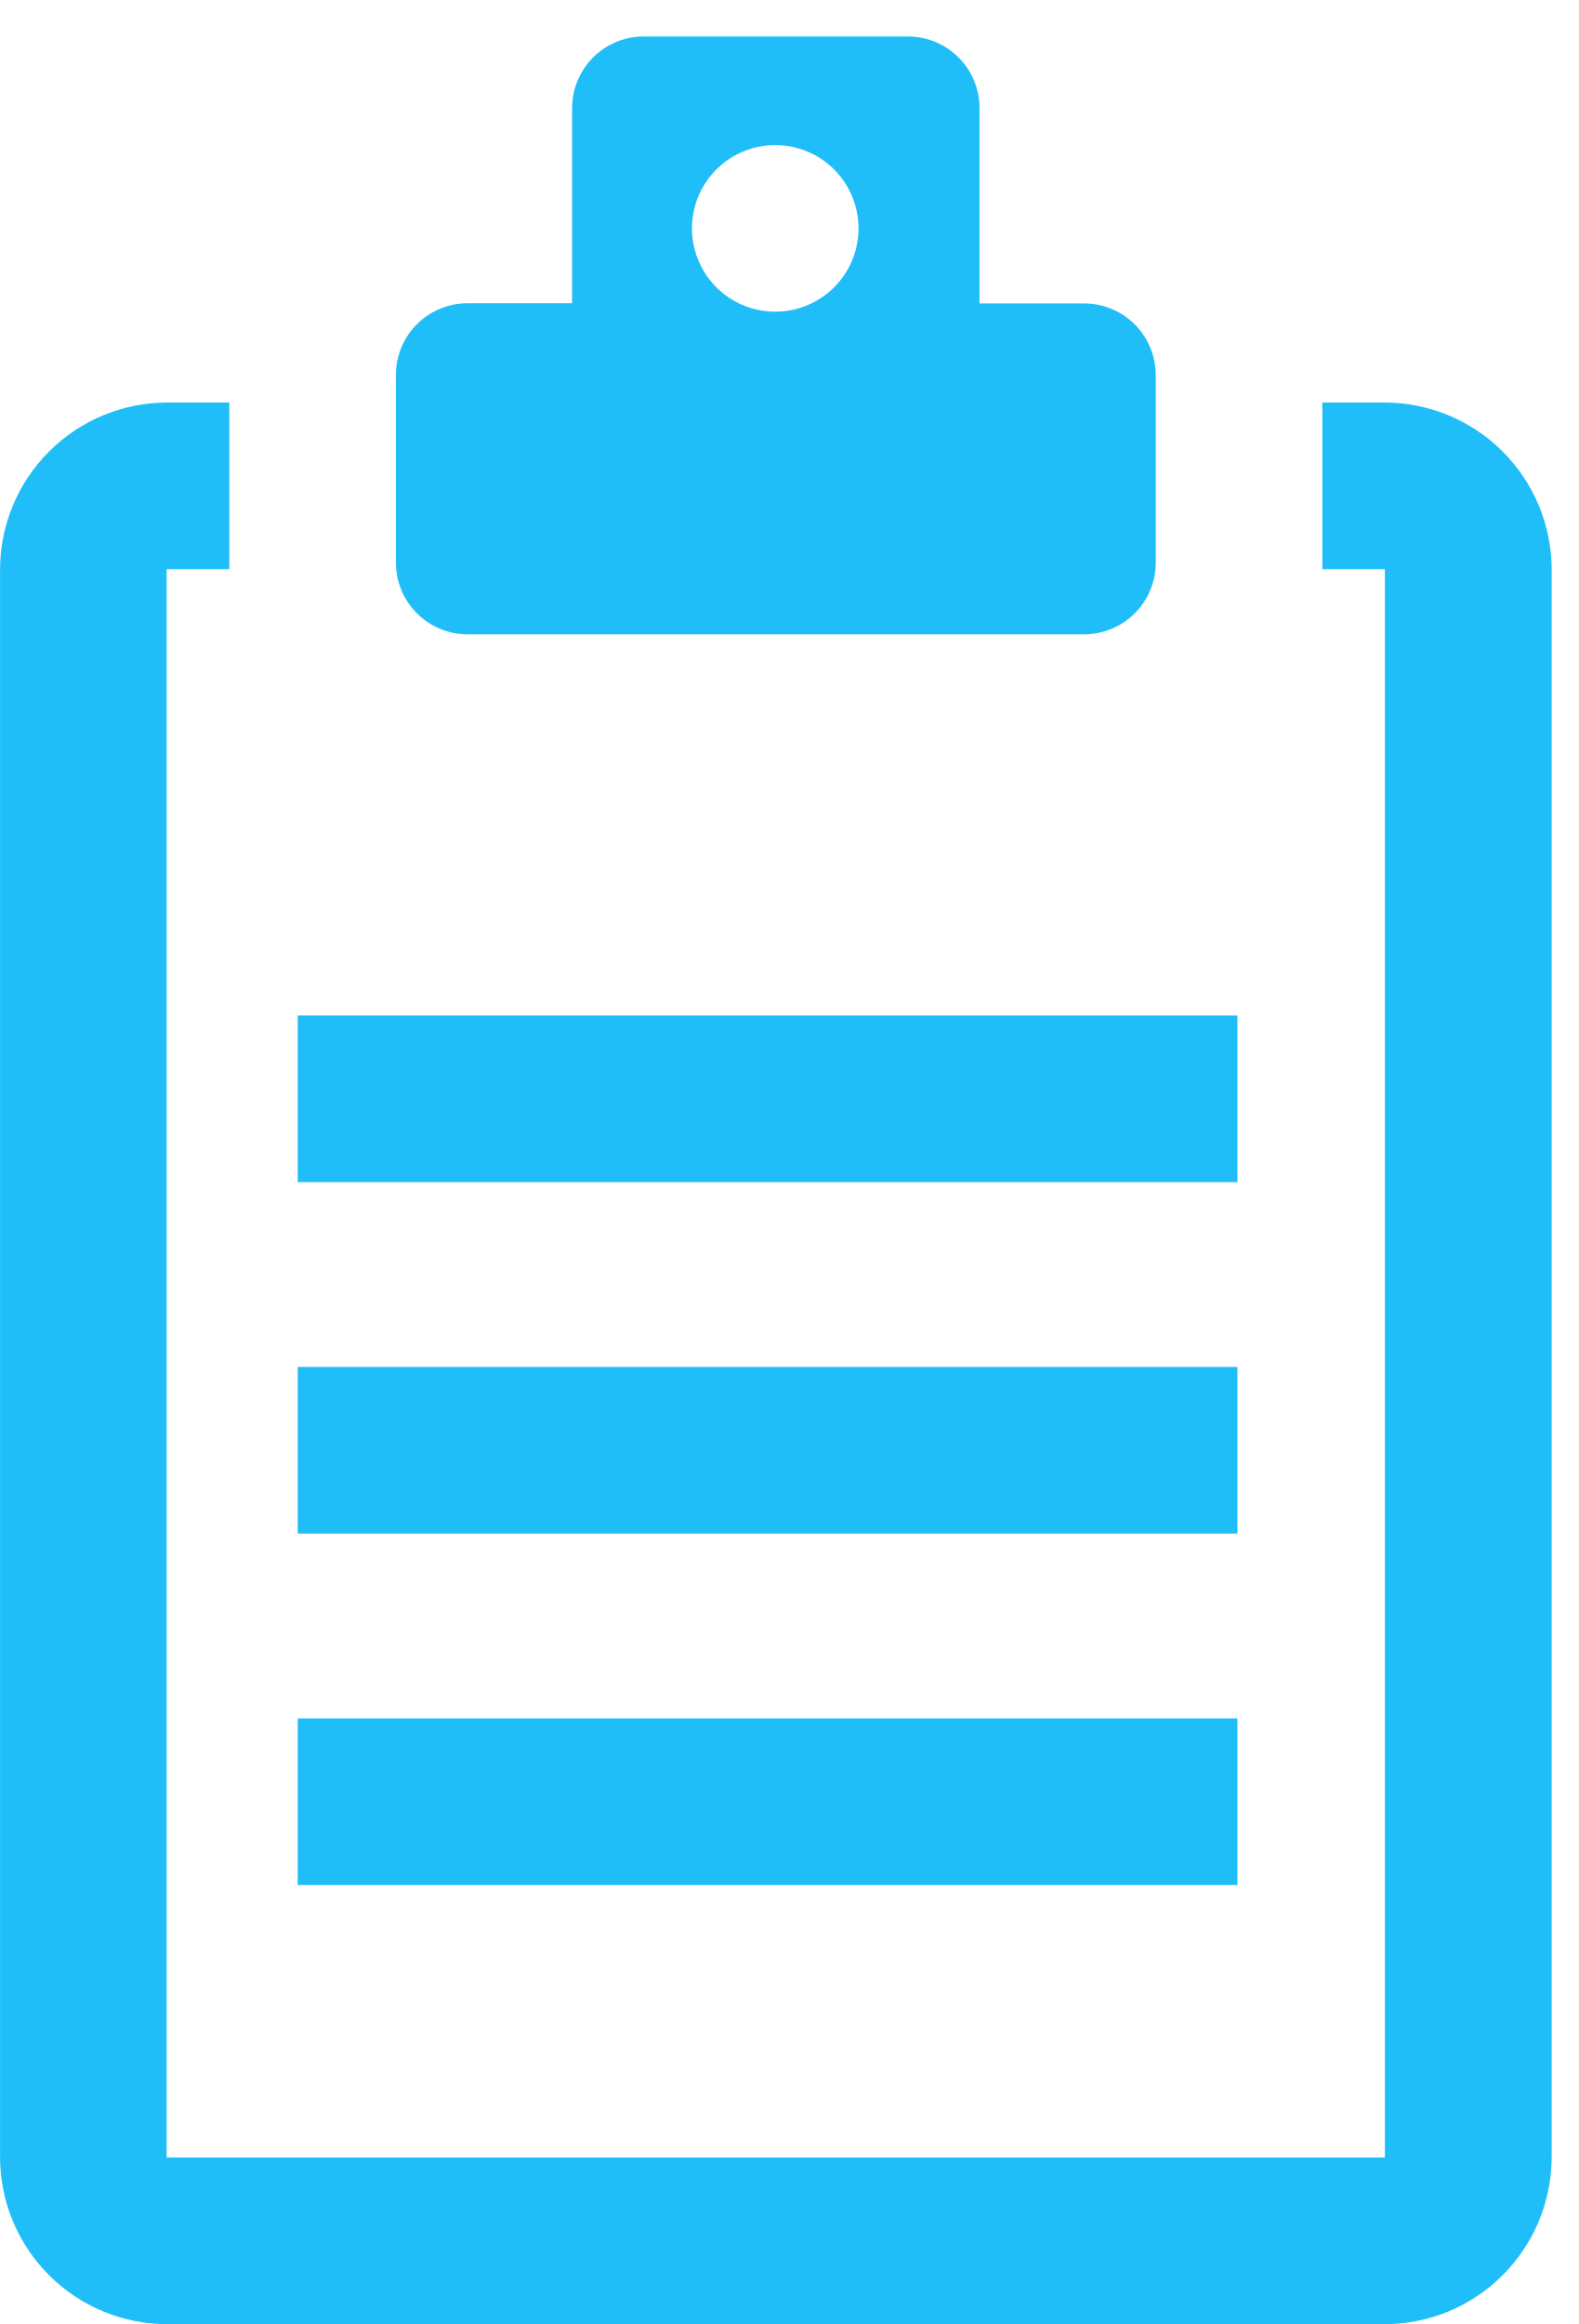
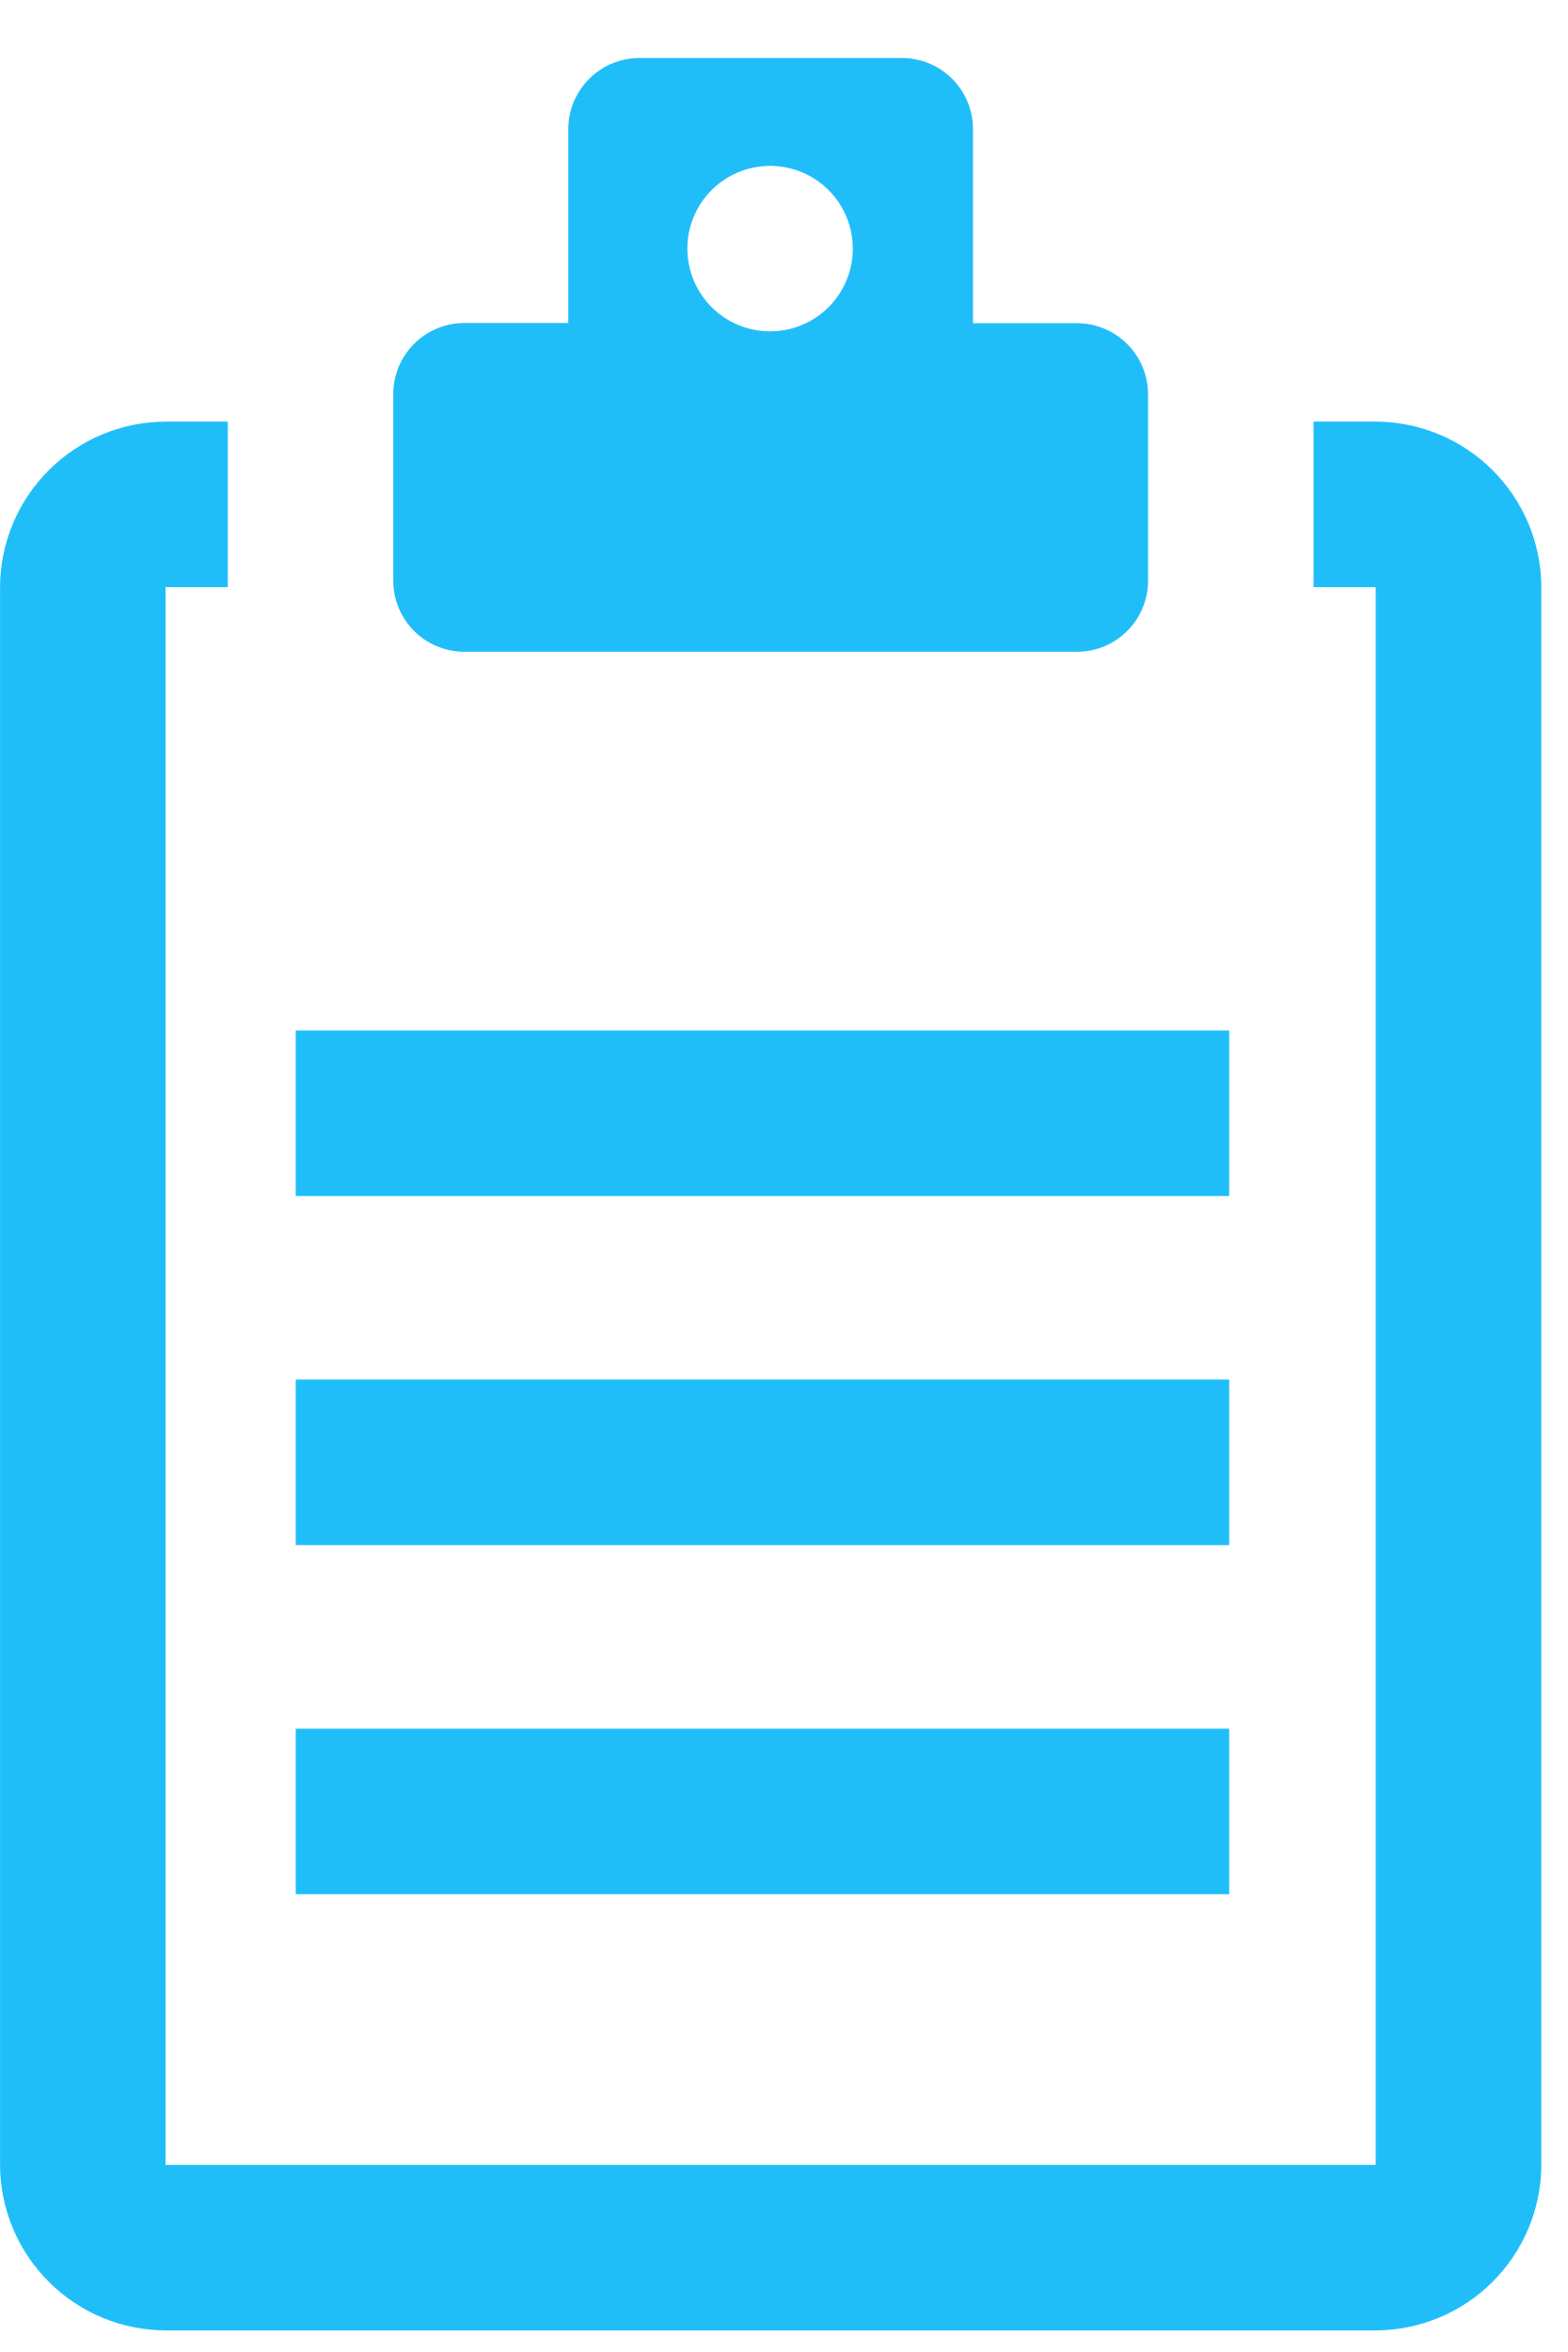
- <svg xmlns="http://www.w3.org/2000/svg" width="36" height="53" viewBox="0 0 36 53" fill="none">
+ <svg xmlns="http://www.w3.org/2000/svg" width="20" height="30" viewBox="0 0 36 53" fill="none">
  <path d="M31.588 9.18C32.596 9.182 33.562 9.583 34.275 10.295C34.989 11.007 35.391 11.972 35.395 12.98V49.204C35.391 50.212 34.989 51.177 34.275 51.889C33.562 52.602 32.596 53.002 31.588 53.004H3.808C2.8 53.002 1.834 52.602 1.121 51.889C0.407 51.177 0.005 50.212 0.001 49.204V12.98C0.005 11.972 0.407 11.007 1.121 10.295C1.834 9.583 2.8 9.182 3.808 9.18H5.231V12.98H3.808L3.801 12.987V49.197L3.808 49.204H31.584L31.591 49.197V12.987L31.584 12.98H30.164V9.18H31.591H31.588ZM28.227 23.159H6.791V26.959H28.227V23.159ZM28.227 31.174H6.791V34.974H28.227V31.174ZM28.227 39.189H6.791V42.989H28.227V39.189ZM26.364 8.545V12.832C26.364 13.264 26.192 13.679 25.887 13.985C25.582 14.291 25.167 14.464 24.735 14.465H10.66C10.228 14.464 9.813 14.291 9.508 13.985C9.202 13.679 9.031 13.264 9.031 12.832V8.549C9.031 8.117 9.202 7.702 9.508 7.396C9.813 7.09 10.228 6.917 10.66 6.916H13.05V2.465C13.05 2.033 13.222 1.618 13.527 1.312C13.832 1.006 14.247 0.833 14.679 0.832H20.715C21.147 0.833 21.56 1.005 21.866 1.31C22.171 1.616 22.343 2.029 22.344 2.461V6.92H24.734C25.165 6.921 25.578 7.093 25.884 7.397C26.189 7.702 26.361 8.115 26.363 8.546L26.364 8.545ZM19.584 5.208C19.584 4.832 19.473 4.465 19.264 4.152C19.055 3.84 18.758 3.596 18.411 3.453C18.064 3.309 17.682 3.271 17.313 3.345C16.945 3.418 16.606 3.599 16.34 3.865C16.075 4.13 15.894 4.469 15.82 4.837C15.747 5.206 15.785 5.588 15.929 5.935C16.072 6.282 16.316 6.579 16.628 6.788C16.941 6.997 17.308 7.108 17.684 7.108C18.188 7.108 18.671 6.908 19.027 6.552C19.384 6.195 19.584 5.712 19.584 5.208Z" fill="#1FBEF9" />
</svg>
